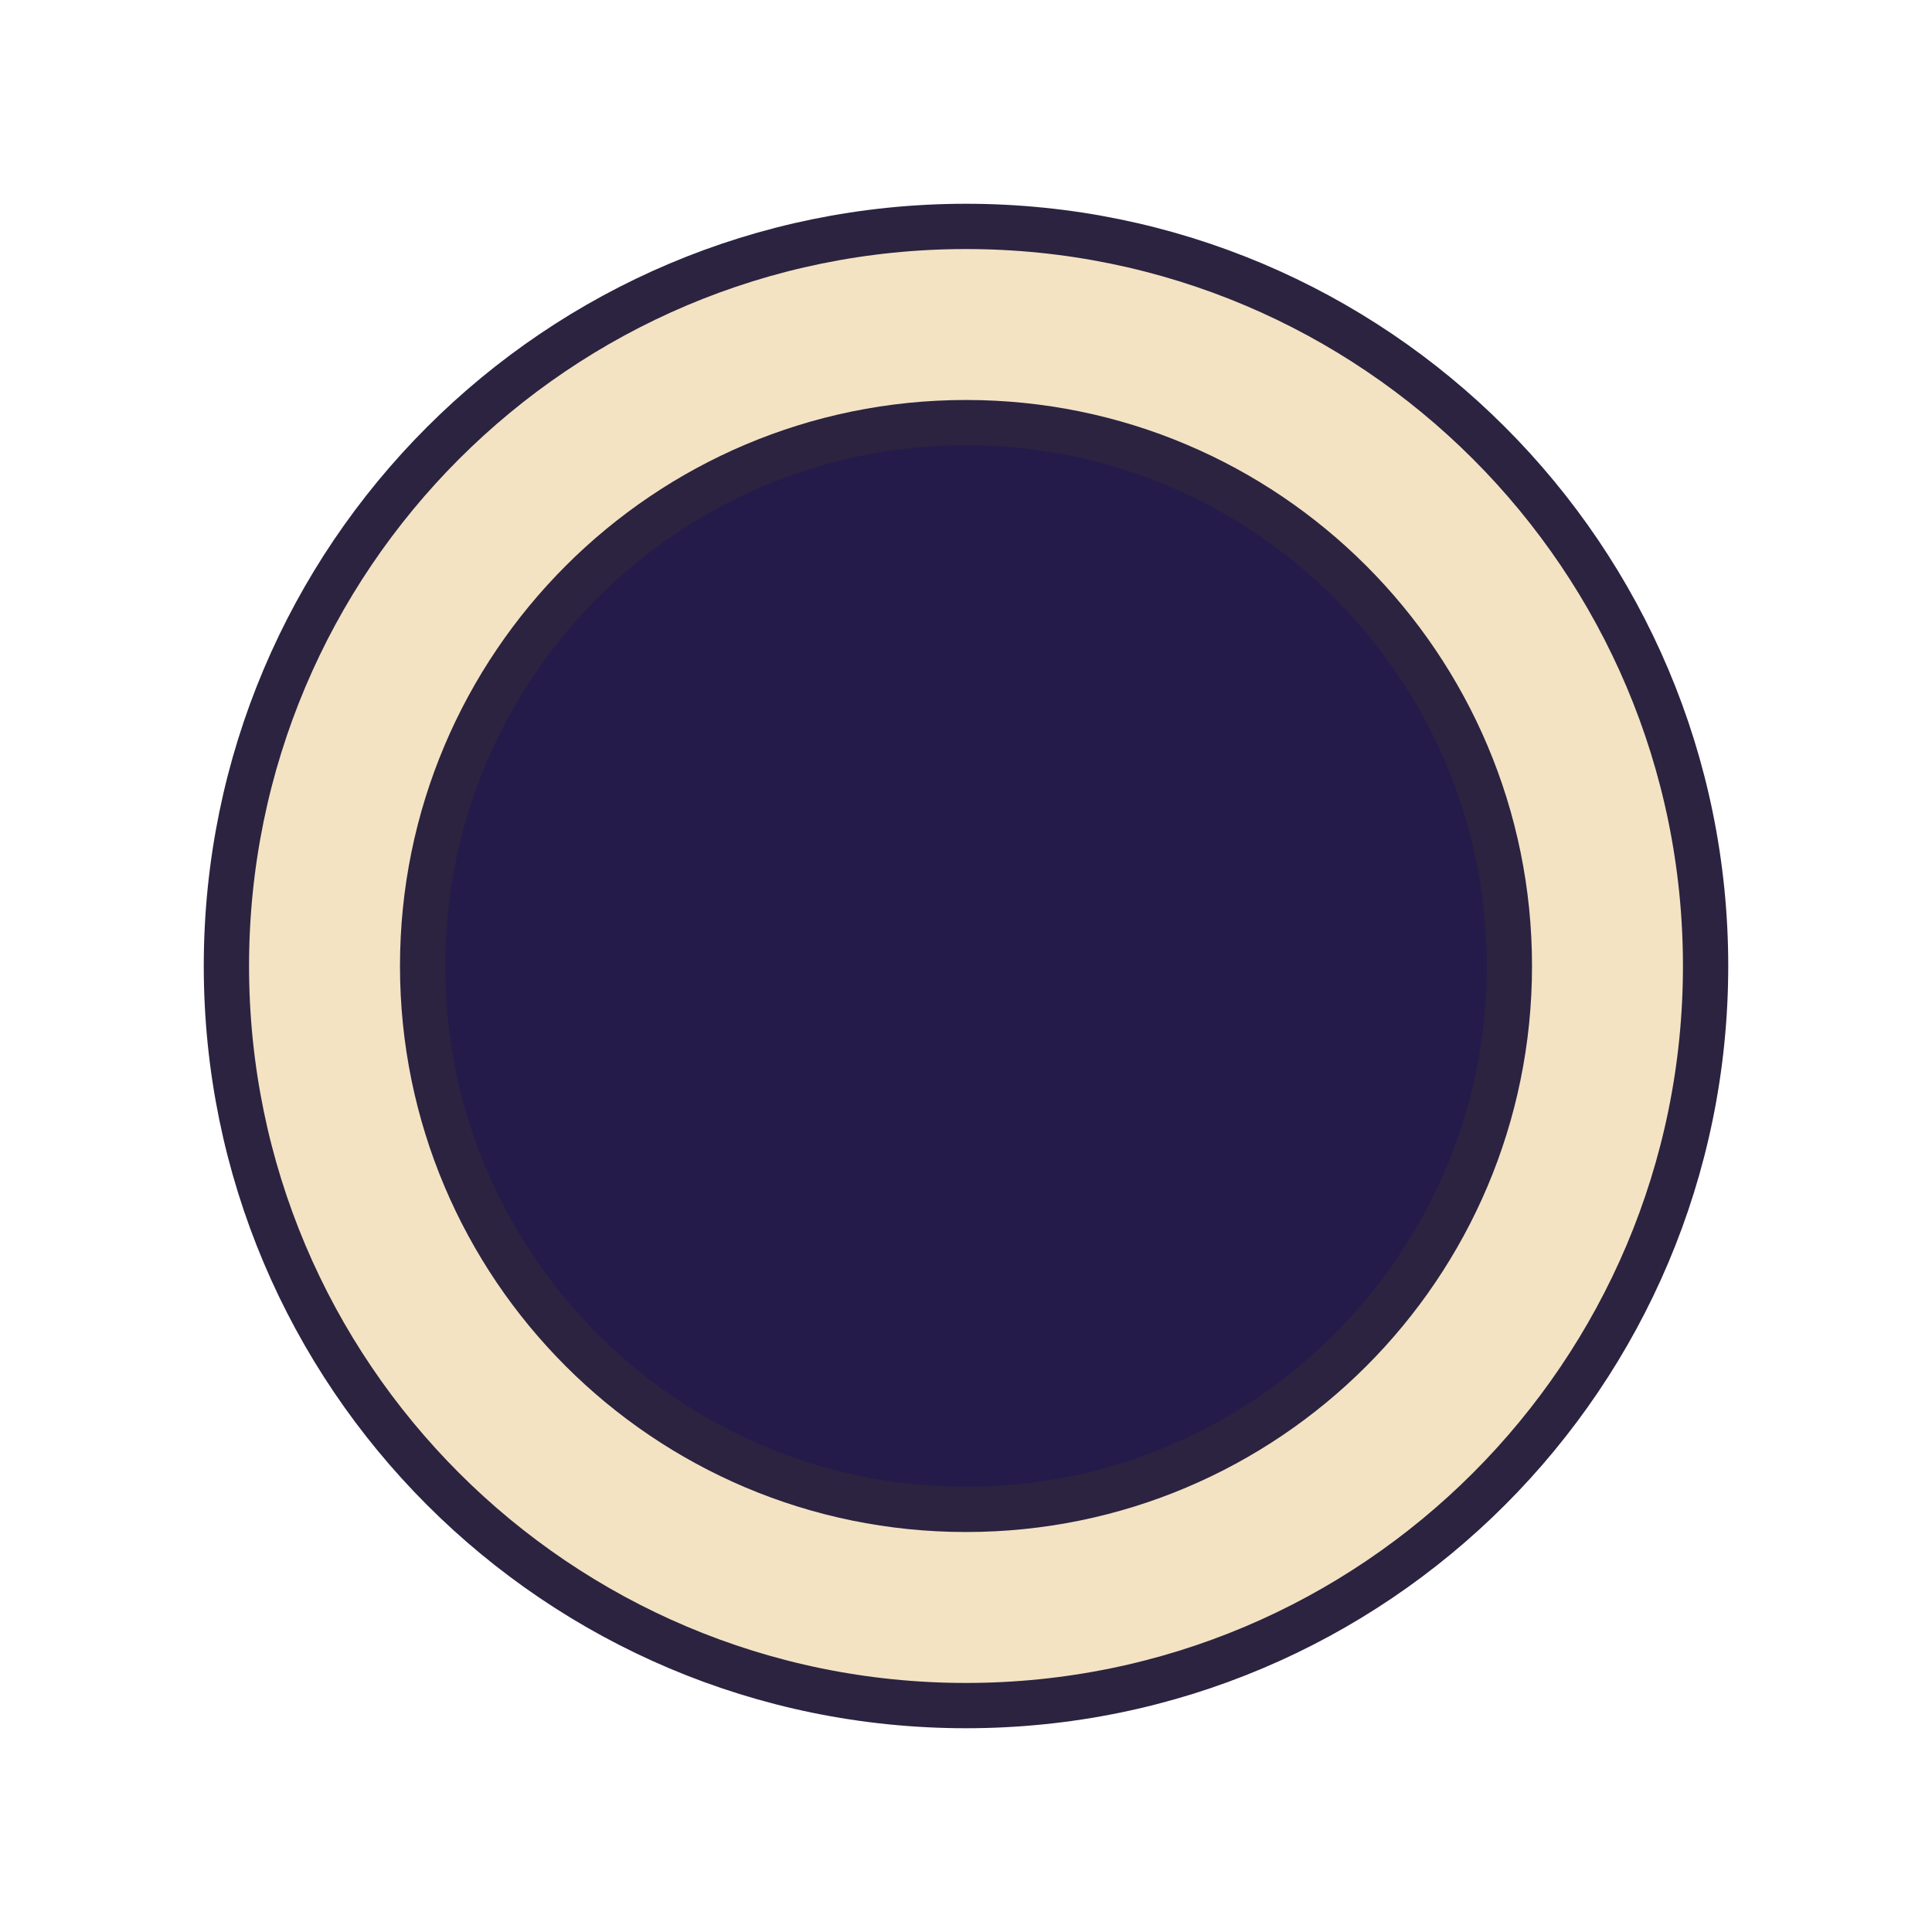
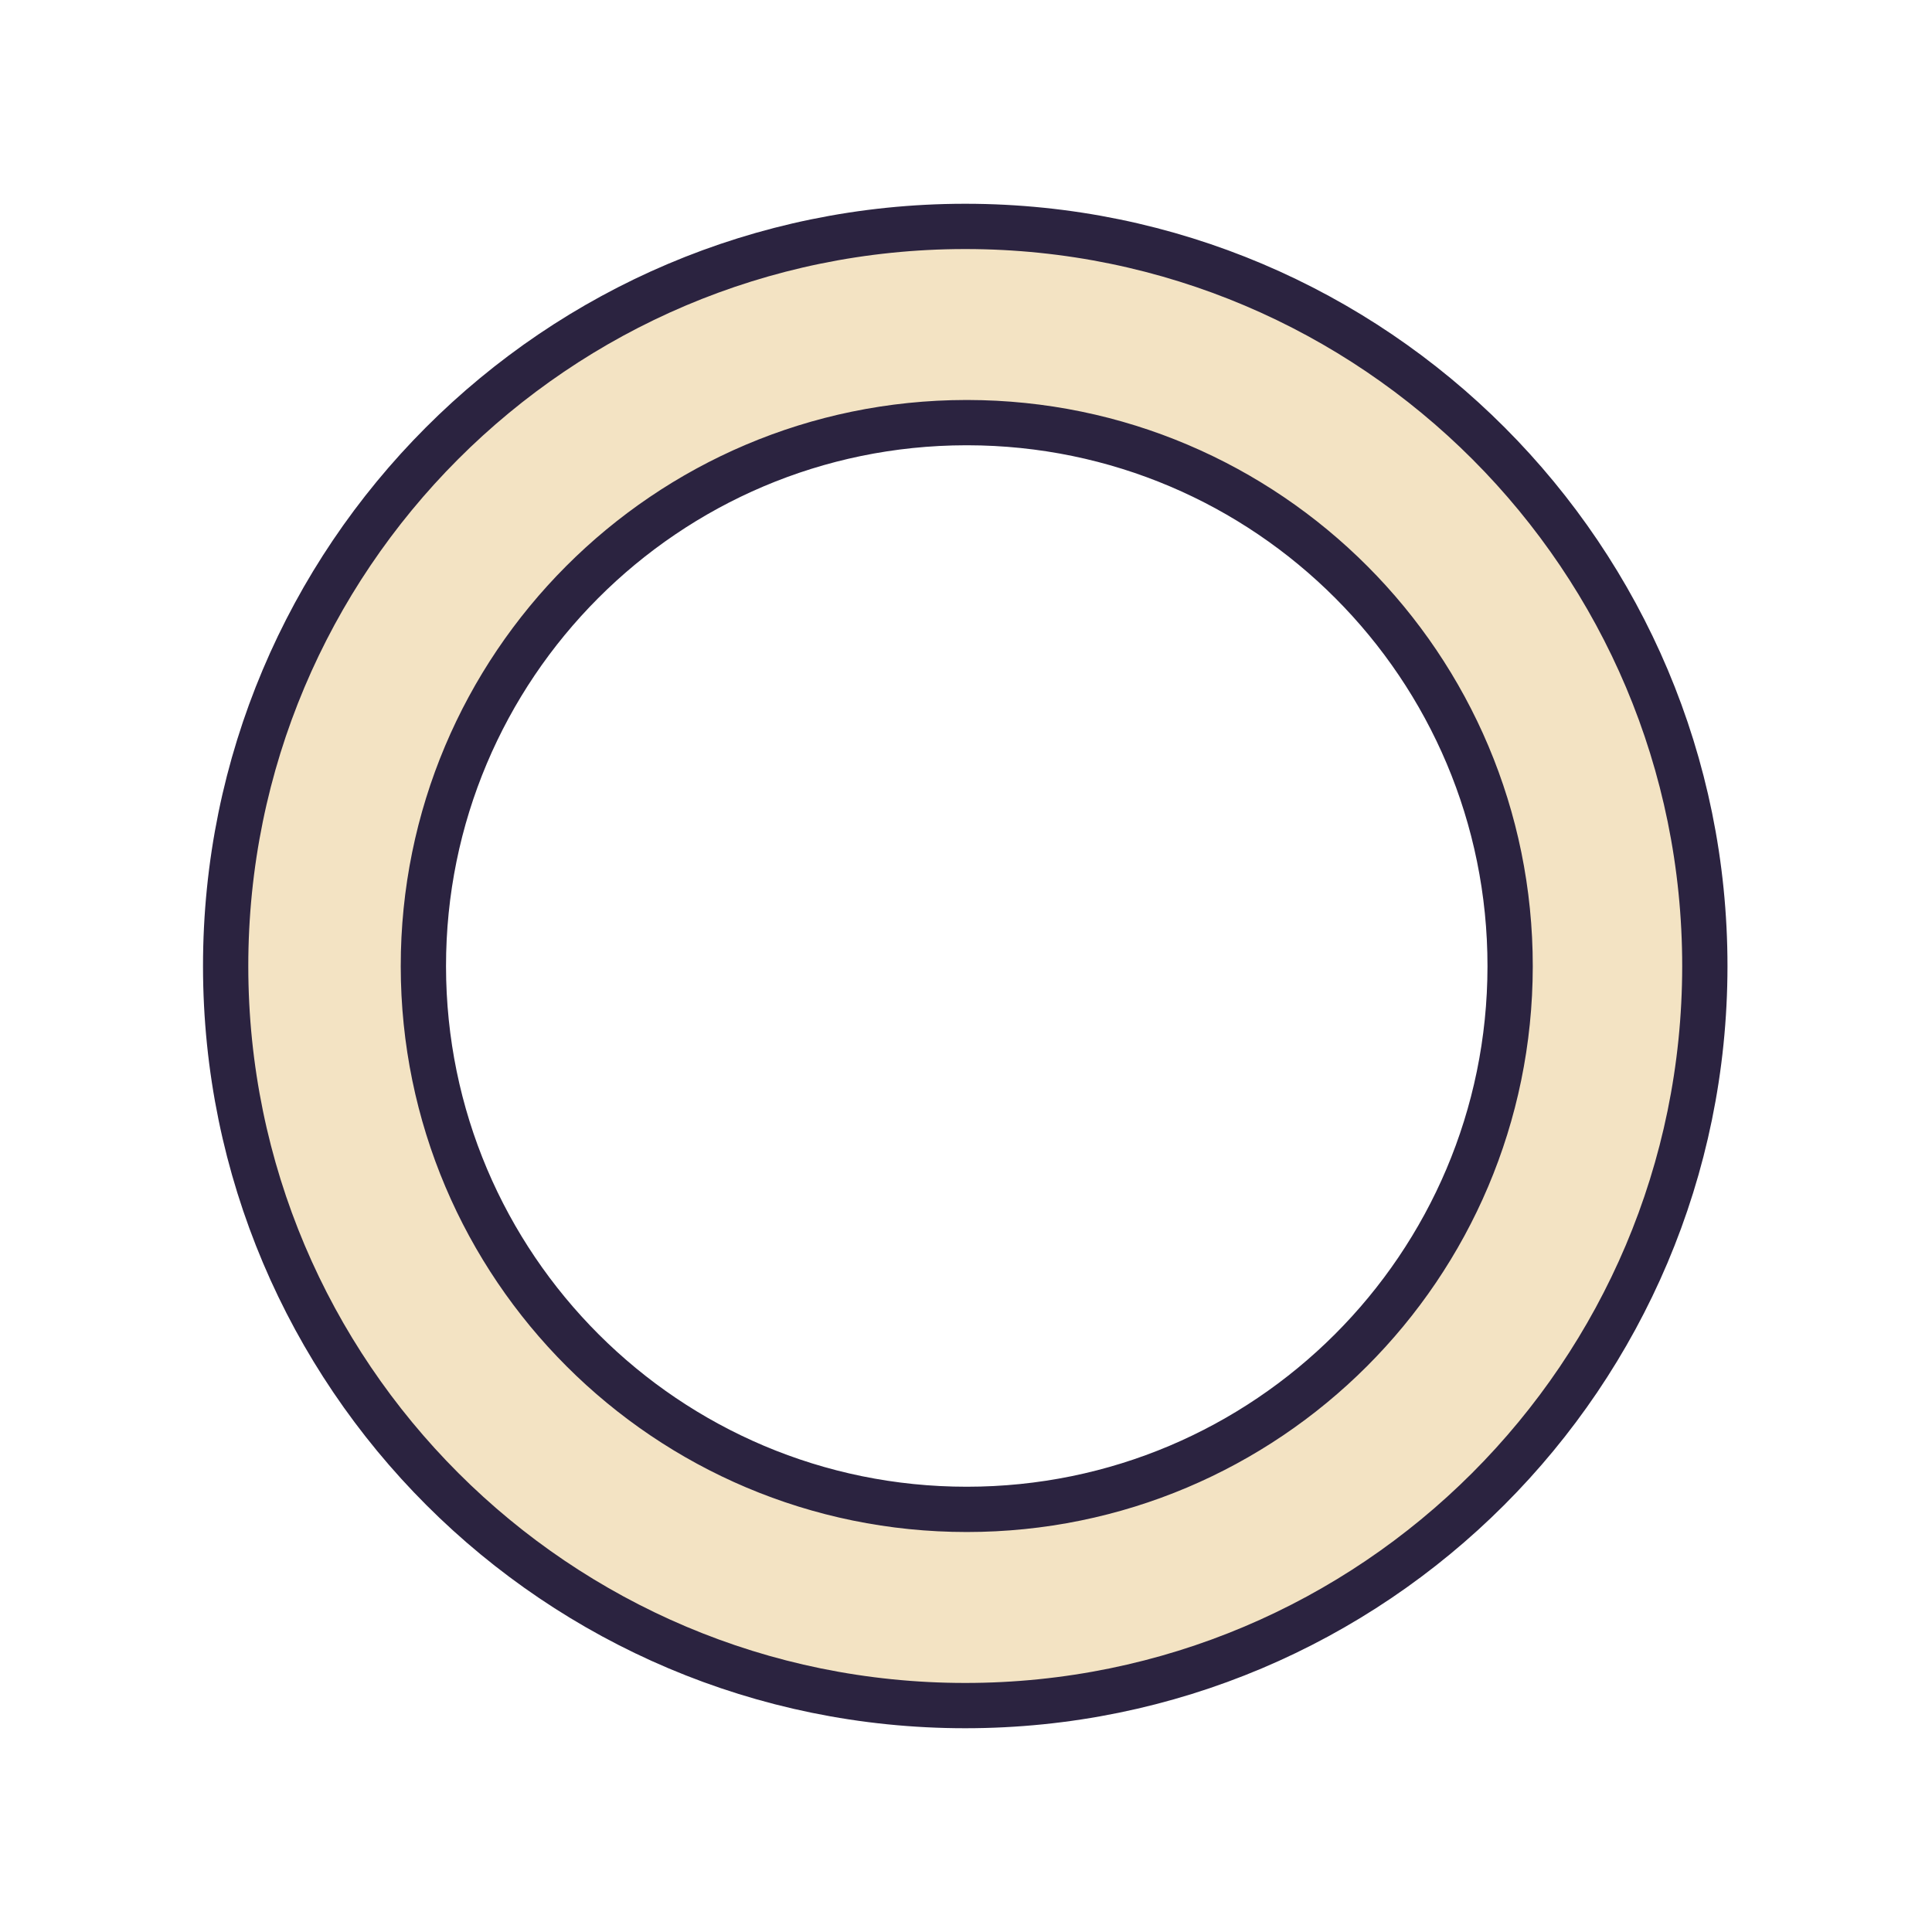
<svg xmlns="http://www.w3.org/2000/svg" version="1.1" viewBox="0 0 128 128" fill="none" stroke="#2B2340" stroke-width="3" stroke-linecap="round" stroke-linejoin="round">
  <g id="track">
-     <circle cx="64" cy="64" r="49" fill="#F3E3C3" />
-     <circle cx="64" cy="64" r="36" fill="#241B4A" />
+     <path d="M64 15 A49 49 0 1 1 63.9 15Z M64 28 A36 36 0 1 0 64.1 28Z" fill="#F3E3C3" fill-rule="evenodd" />
  </g>
  <g id="progress-anchor" />
</svg>
